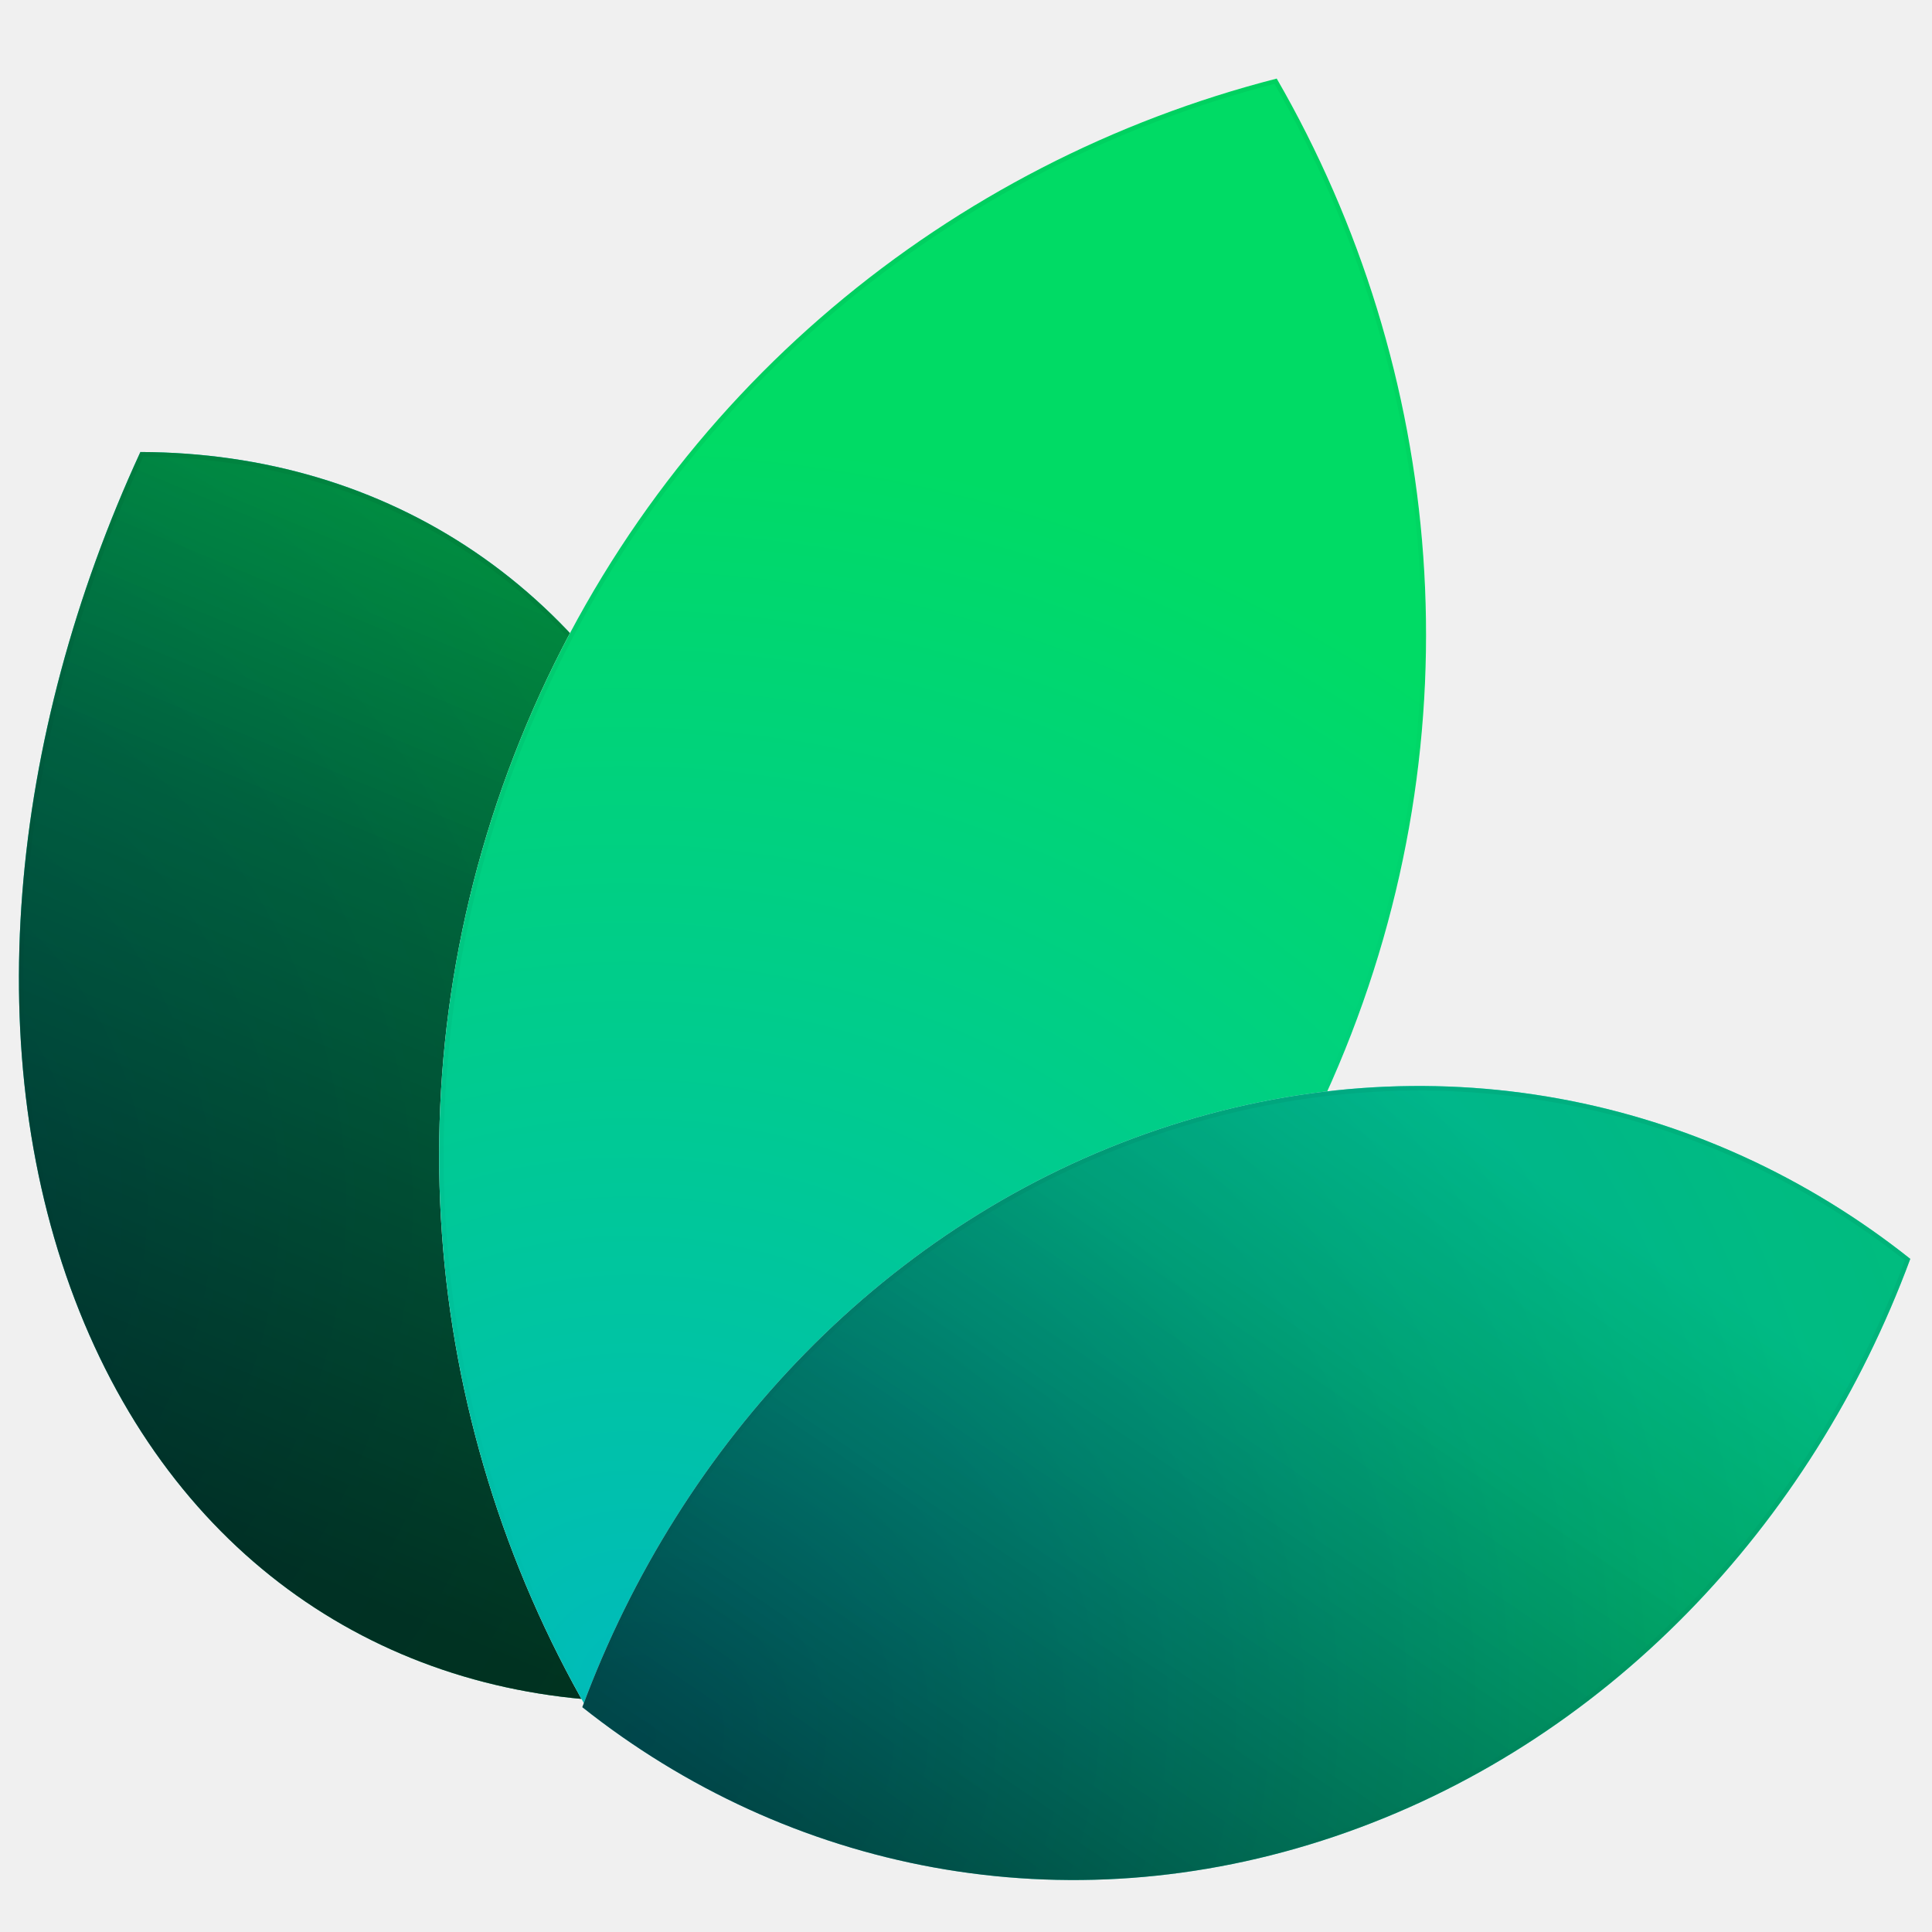
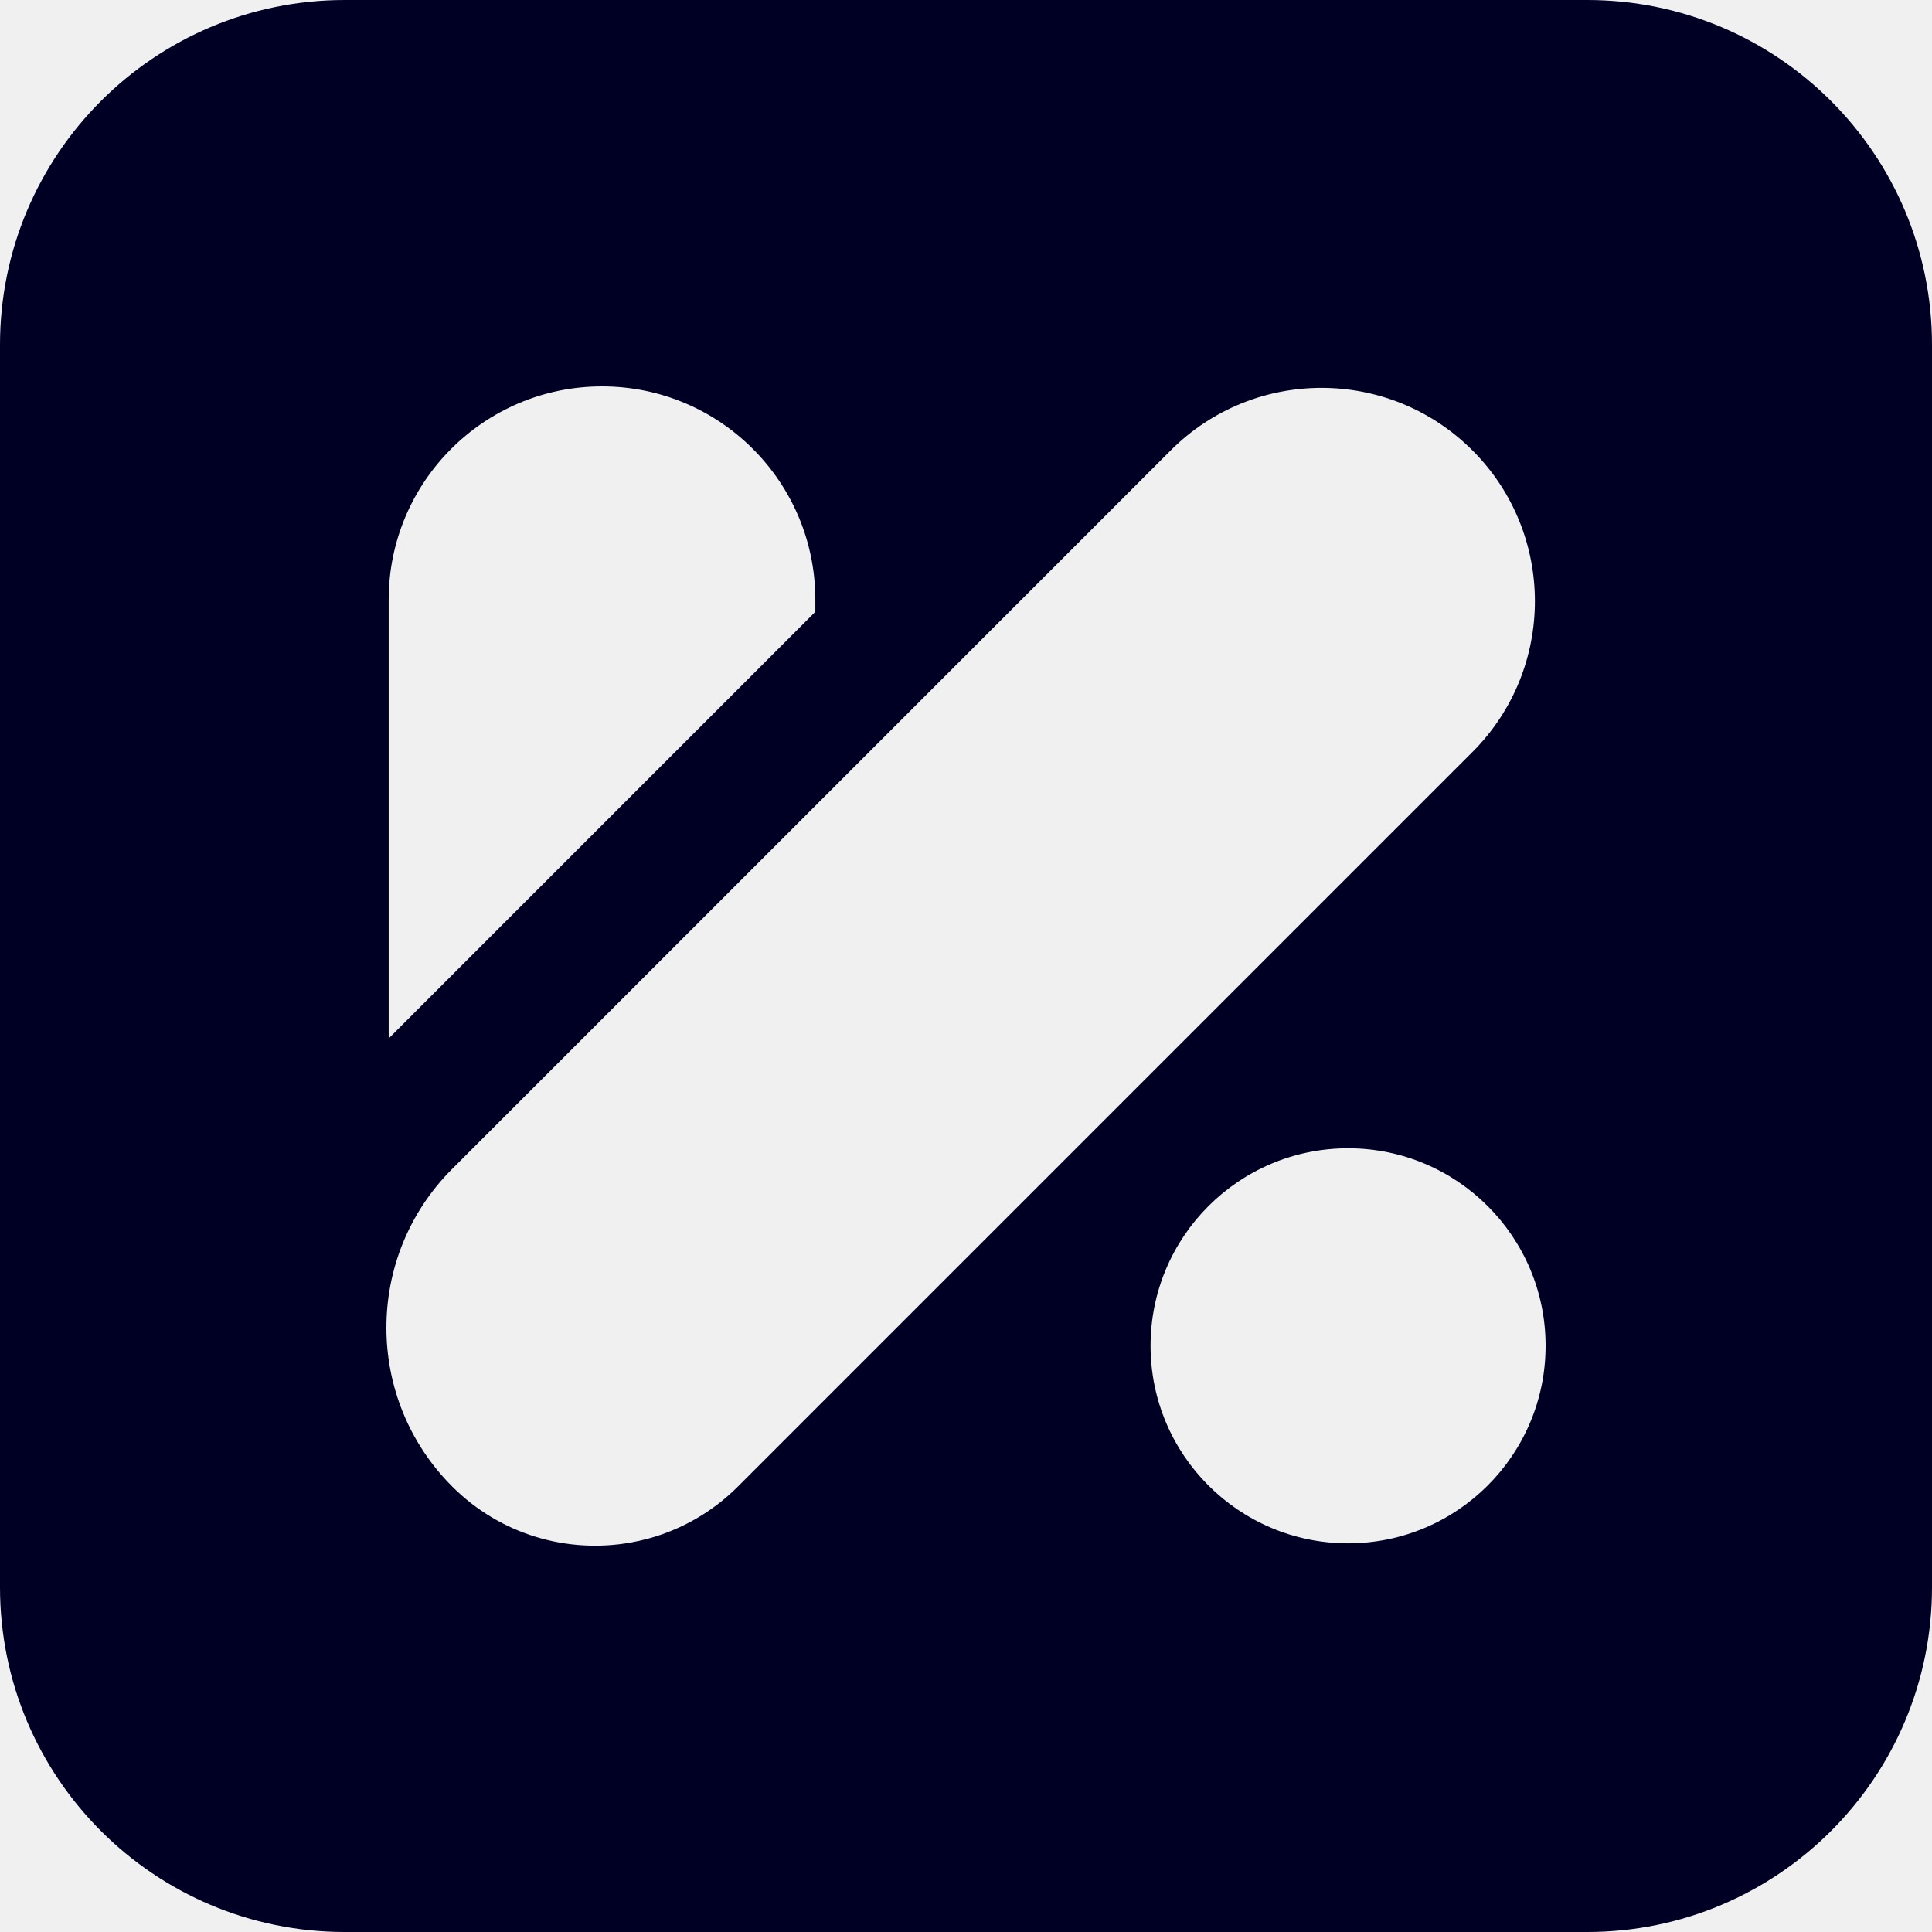
- <svg xmlns="http://www.w3.org/2000/svg" width="24" height="24" viewBox="0 0 24 24" fill="none">
-   <path d="M7.953 21.139C4.896 21.13 2.255 19.458 0.987 16.29C-0.28 13.121 0.109 9.163 1.744 5.615C4.801 5.624 7.442 7.296 8.71 10.465C9.977 13.633 9.588 17.591 7.953 21.139Z" fill="white" />
-   <path d="M7.953 21.139C4.896 21.13 2.255 19.458 0.987 16.29C-0.28 13.121 0.109 9.163 1.744 5.615C4.801 5.624 7.442 7.296 8.71 10.465C9.977 13.633 9.588 17.591 7.953 21.139Z" fill="url(#paint0_radial_101_2703)" />
-   <path d="M7.953 21.139C4.896 21.13 2.255 19.458 0.987 16.29C-0.28 13.121 0.109 9.163 1.744 5.615C4.801 5.624 7.442 7.296 8.71 10.465C9.977 13.633 9.588 17.591 7.953 21.139Z" fill="black" fill-opacity="0.5" style="mix-blend-mode:hard-light" />
-   <path d="M7.953 21.139C4.896 21.13 2.255 19.458 0.987 16.29C-0.28 13.121 0.109 9.163 1.744 5.615C4.801 5.624 7.442 7.296 8.71 10.465C9.977 13.633 9.588 17.591 7.953 21.139Z" fill="url(#paint1_linear_101_2703)" fill-opacity="0.5" style="mix-blend-mode:hard-light" />
-   <path d="M8.684 10.476C9.945 13.63 9.561 17.572 7.935 21.111C4.897 21.096 2.274 19.431 1.013 16.279C-0.248 13.124 0.136 9.182 1.762 5.643C4.8 5.659 7.423 7.324 8.684 10.476Z" stroke="url(#paint2_linear_101_2703)" stroke-opacity="0.05" stroke-width="0.056" />
-   <path d="M7.31 21.257C11.354 20.221 14.884 17.375 16.628 13.236C18.373 9.097 17.945 4.587 15.86 0.976C11.816 2.012 8.287 4.858 6.542 8.998C4.797 13.137 5.225 17.646 7.31 21.257Z" fill="white" />
-   <path d="M7.31 21.257C11.354 20.221 14.884 17.375 16.628 13.236C18.373 9.097 17.945 4.587 15.86 0.976C11.816 2.012 8.287 4.858 6.542 8.998C4.797 13.137 5.225 17.646 7.31 21.257Z" fill="url(#paint3_radial_101_2703)" />
-   <path d="M16.603 13.225C14.864 17.349 11.351 20.187 7.324 21.225C5.253 17.624 4.829 13.132 6.568 9.009C8.306 4.885 11.819 2.047 15.846 1.009C17.918 4.61 18.341 9.101 16.603 13.225Z" stroke="url(#paint4_linear_101_2703)" stroke-opacity="0.05" stroke-width="0.056" />
-   <path d="M7.234 21.207C9.789 23.237 13.21 23.951 16.577 22.814C19.944 21.677 22.506 18.945 23.73 15.638C21.175 13.608 17.754 12.894 14.387 14.031C11.02 15.168 8.458 17.901 7.234 21.207Z" fill="white" />
-   <path d="M7.234 21.207C9.789 23.237 13.21 23.951 16.577 22.814C19.944 21.677 22.506 18.945 23.73 15.638C21.175 13.608 17.754 12.894 14.387 14.031C11.02 15.168 8.458 17.901 7.234 21.207Z" fill="url(#paint5_radial_101_2703)" />
-   <path d="M7.234 21.207C9.789 23.237 13.21 23.951 16.577 22.814C19.944 21.677 22.506 18.945 23.73 15.638C21.175 13.608 17.754 12.894 14.387 14.031C11.02 15.168 8.458 17.901 7.234 21.207Z" fill="black" fill-opacity="0.2" style="mix-blend-mode:hard-light" />
-   <path d="M7.234 21.207C9.789 23.237 13.21 23.951 16.577 22.814C19.944 21.677 22.506 18.945 23.73 15.638C21.175 13.608 17.754 12.894 14.387 14.031C11.02 15.168 8.458 17.901 7.234 21.207Z" fill="url(#paint6_linear_101_2703)" fill-opacity="0.5" style="mix-blend-mode:hard-light" />
-   <path d="M16.568 22.787C13.218 23.918 9.814 23.212 7.267 21.198C8.492 17.907 11.044 15.189 14.396 14.058C17.747 12.927 21.15 13.633 23.697 15.648C22.472 18.938 19.92 21.656 16.568 22.787Z" stroke="url(#paint7_linear_101_2703)" stroke-opacity="0.05" stroke-width="0.056" />
+ <svg xmlns="http://www.w3.org/2000/svg" width="200" height="200" viewBox="0 0 200 200" fill="none">
+   <g clip-path="url(#clip0_66_1087)">
+     <path fill-rule="evenodd" clip-rule="evenodd" d="M35.69 0C15.979 0 0 15.979 0 35.69V164.31C0 184.021 15.979 200 35.69 200H164.31C184.021 200 200 184.021 200 164.31V35.69C200 15.979 184.021 0 164.31 0H35.69ZM84.403 62.083V63.334L40.236 107.501L40.236 62.083C40.236 49.887 50.123 40 62.32 40C74.516 40 84.403 49.887 84.403 62.083ZM65.259 159.687C58.762 160.835 51.828 158.899 46.809 153.88C37.73 144.802 37.73 130.083 46.809 121.005L121.193 46.621C129.817 37.997 143.8 37.997 152.424 46.621C161.048 55.245 161.048 69.227 152.424 77.851L81.466 148.809L81.466 148.809L76.396 153.88C73.734 156.541 70.534 158.336 67.145 159.263C66.522 159.434 65.893 159.575 65.26 159.687L65.259 159.687ZM119.105 139.316C119.105 150.609 128.26 159.764 139.553 159.764C150.845 159.764 160 150.609 160 139.316C160 128.024 150.845 118.869 139.553 118.869C128.26 118.869 119.105 128.024 119.105 139.316Z" fill="#000025" />
+   </g>
  <defs>
-     <radialGradient id="paint0_radial_101_2703" cx="0" cy="0" r="1" gradientUnits="userSpaceOnUse" gradientTransform="translate(-3.00503 15.023) rotate(-10.029) scale(17.9572 17.784)">
-       <stop stop-color="#00B0BB" />
-       <stop offset="1" stop-color="#00DB65" />
-     </radialGradient>
-     <linearGradient id="paint1_linear_101_2703" x1="7.39" y1="4.813" x2="1.63" y2="18.689" gradientUnits="userSpaceOnUse">
-       <stop stop-color="#18E299" />
-       <stop offset="1" />
-     </linearGradient>
-     <linearGradient id="paint2_linear_101_2703" x1="7.948" y1="8.016" x2="1.761" y2="18.746" gradientUnits="userSpaceOnUse">
-       <stop />
-       <stop offset="1" stop-opacity="0" />
-     </linearGradient>
-     <radialGradient id="paint3_radial_101_2703" cx="0" cy="0" r="1" gradientUnits="userSpaceOnUse" gradientTransform="translate(8.11404 20.8822) rotate(-75.7542) scale(21.6246 23.7772)">
-       <stop stop-color="#00BBBB" />
-       <stop offset="0.713" stop-color="#00DB65" />
-     </radialGradient>
-     <linearGradient id="paint4_linear_101_2703" x1="7.602" y1="5.871" x2="15.556" y2="16.372" gradientUnits="userSpaceOnUse">
-       <stop />
-       <stop offset="1" stop-opacity="0" />
-     </linearGradient>
-     <radialGradient id="paint5_radial_101_2703" cx="0" cy="0" r="1" gradientUnits="userSpaceOnUse" gradientTransform="translate(7.84537 21.5181) rotate(-20.3525) scale(18.5603 17.32)">
-       <stop stop-color="#00B0BB" />
-       <stop offset="1" stop-color="#00DB65" />
-     </radialGradient>
-     <linearGradient id="paint6_linear_101_2703" x1="16.808" y1="13.007" x2="10.041" y2="22.994" gradientUnits="userSpaceOnUse">
-       <stop stop-color="#00B1BC" />
-       <stop offset="1" />
-     </linearGradient>
-     <linearGradient id="paint7_linear_101_2703" x1="16.808" y1="13.007" x2="14.169" y2="23.841" gradientUnits="userSpaceOnUse">
-       <stop />
-       <stop offset="1" stop-opacity="0" />
-     </linearGradient>
+     <clipPath id="clip0_66_1087">
+       <rect width="200" height="200" fill="white" />
+     </clipPath>
  </defs>
</svg>
